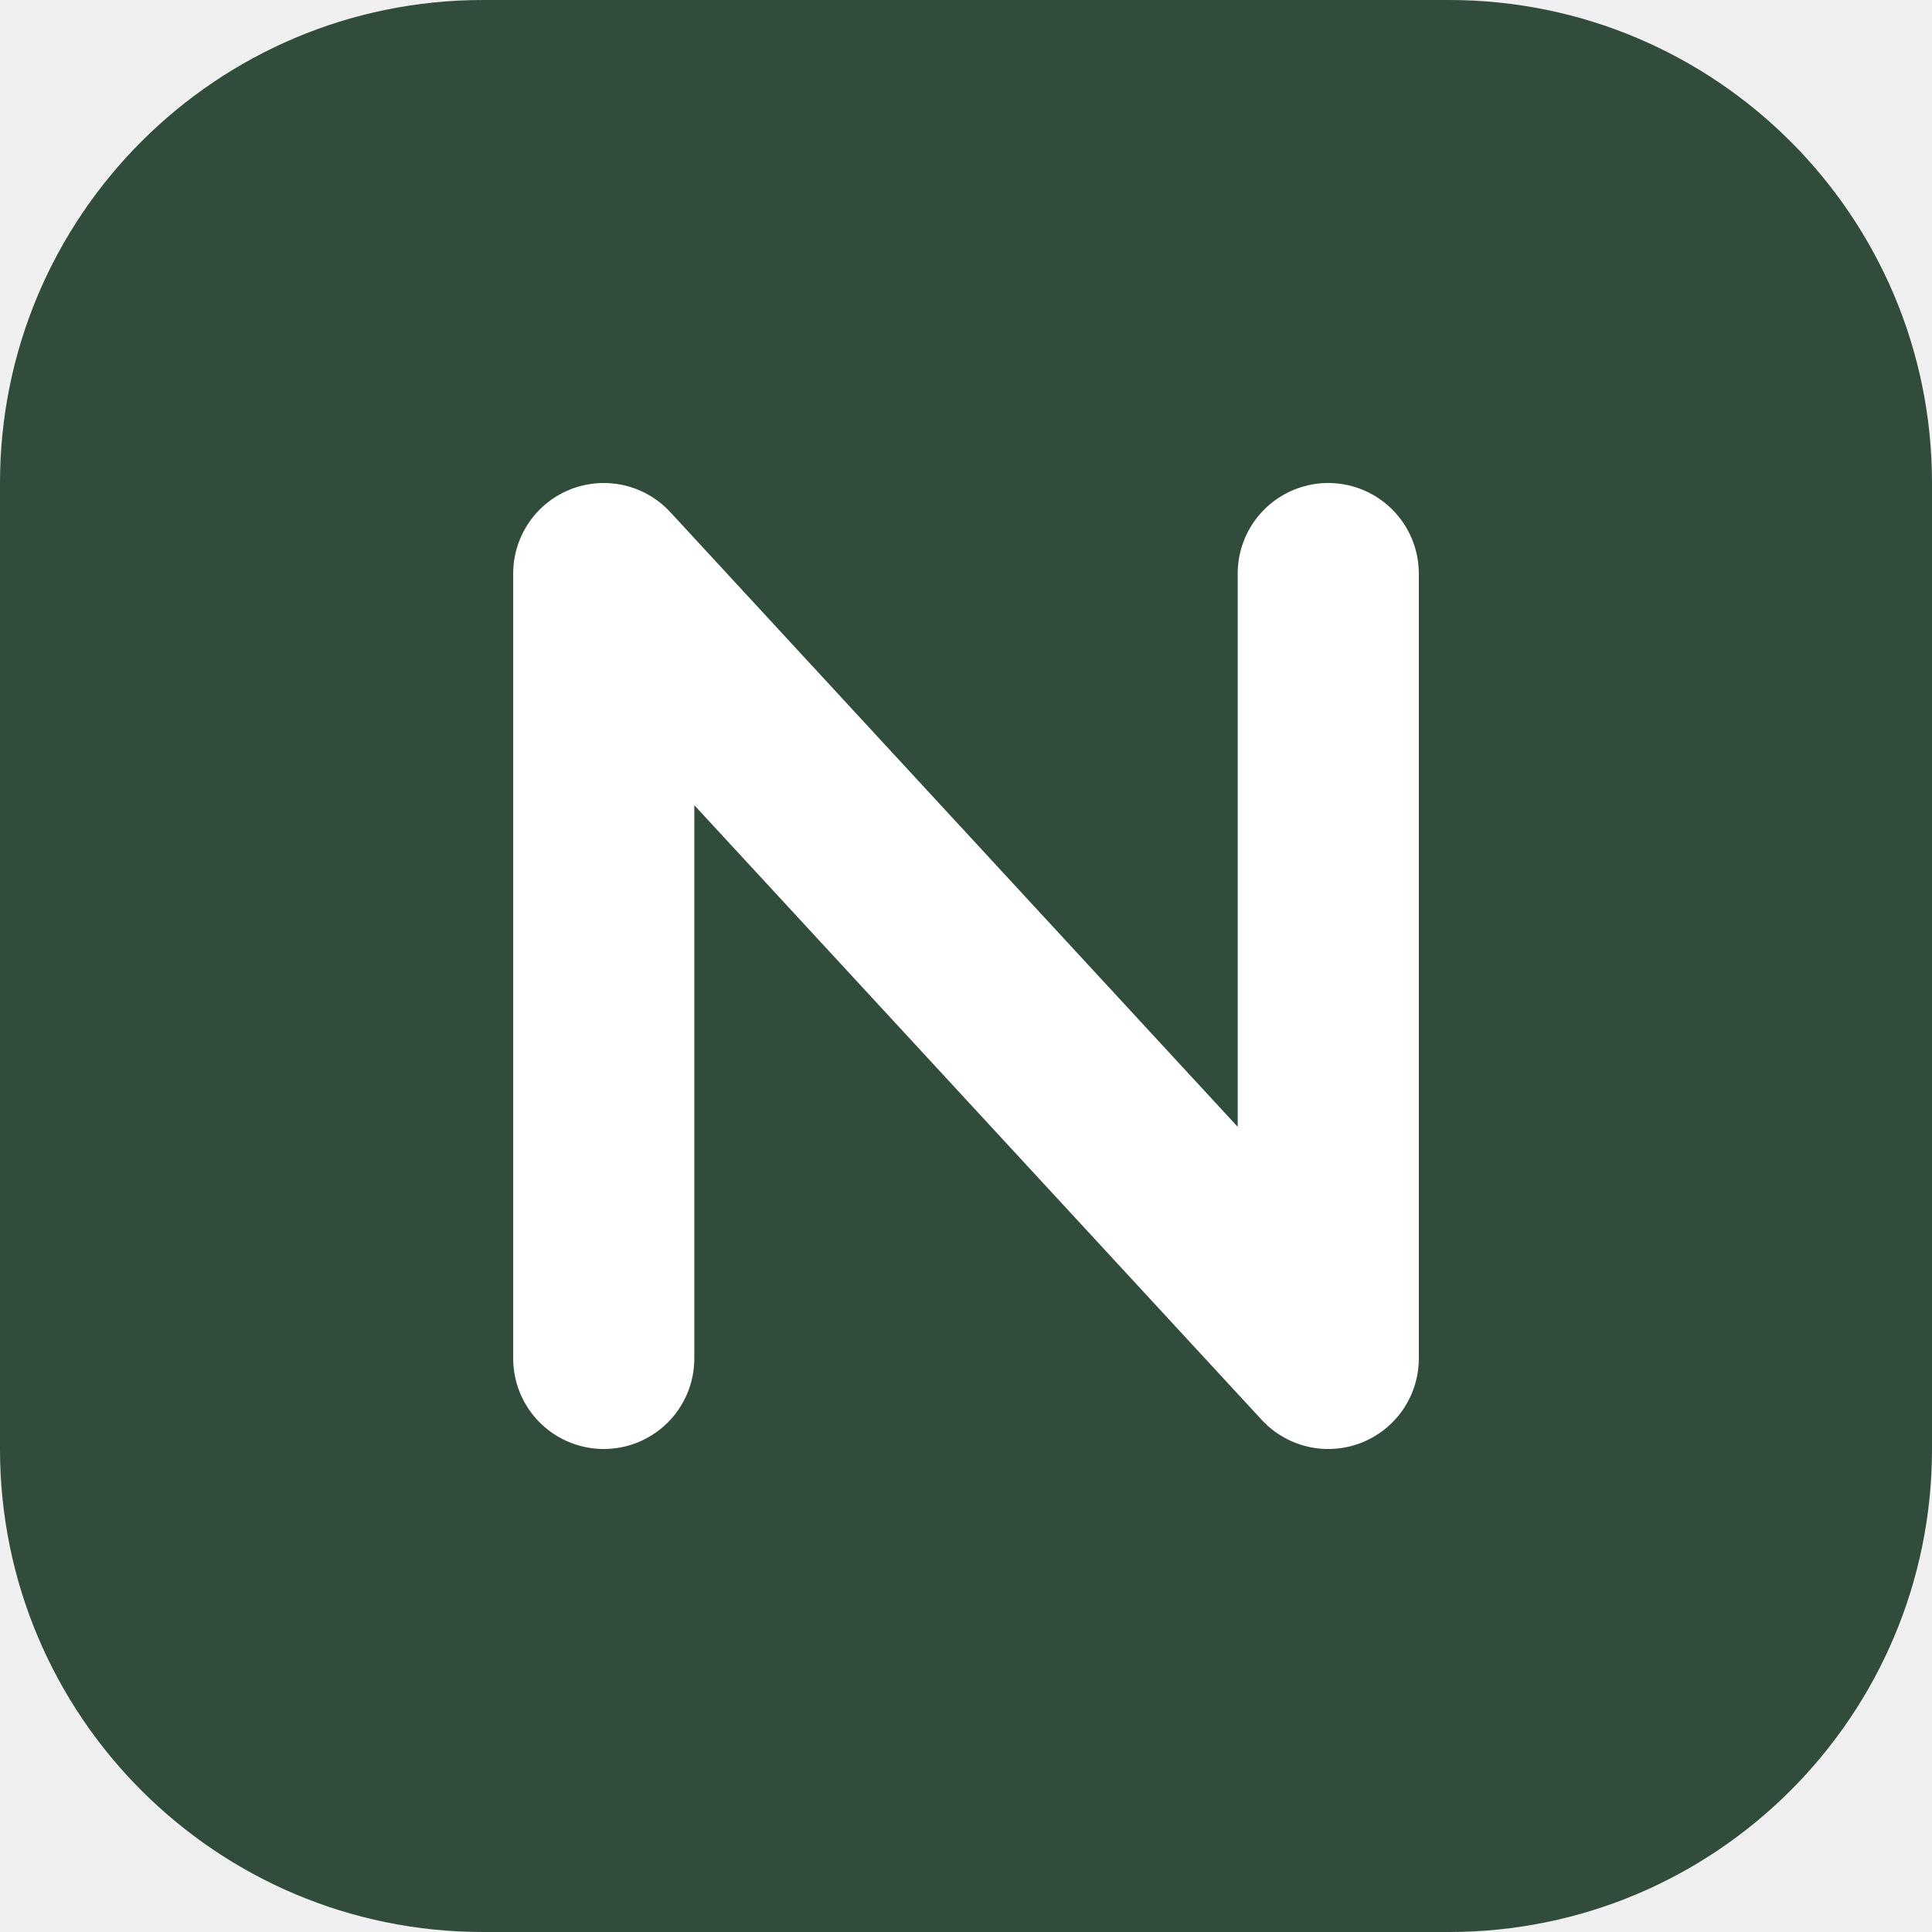
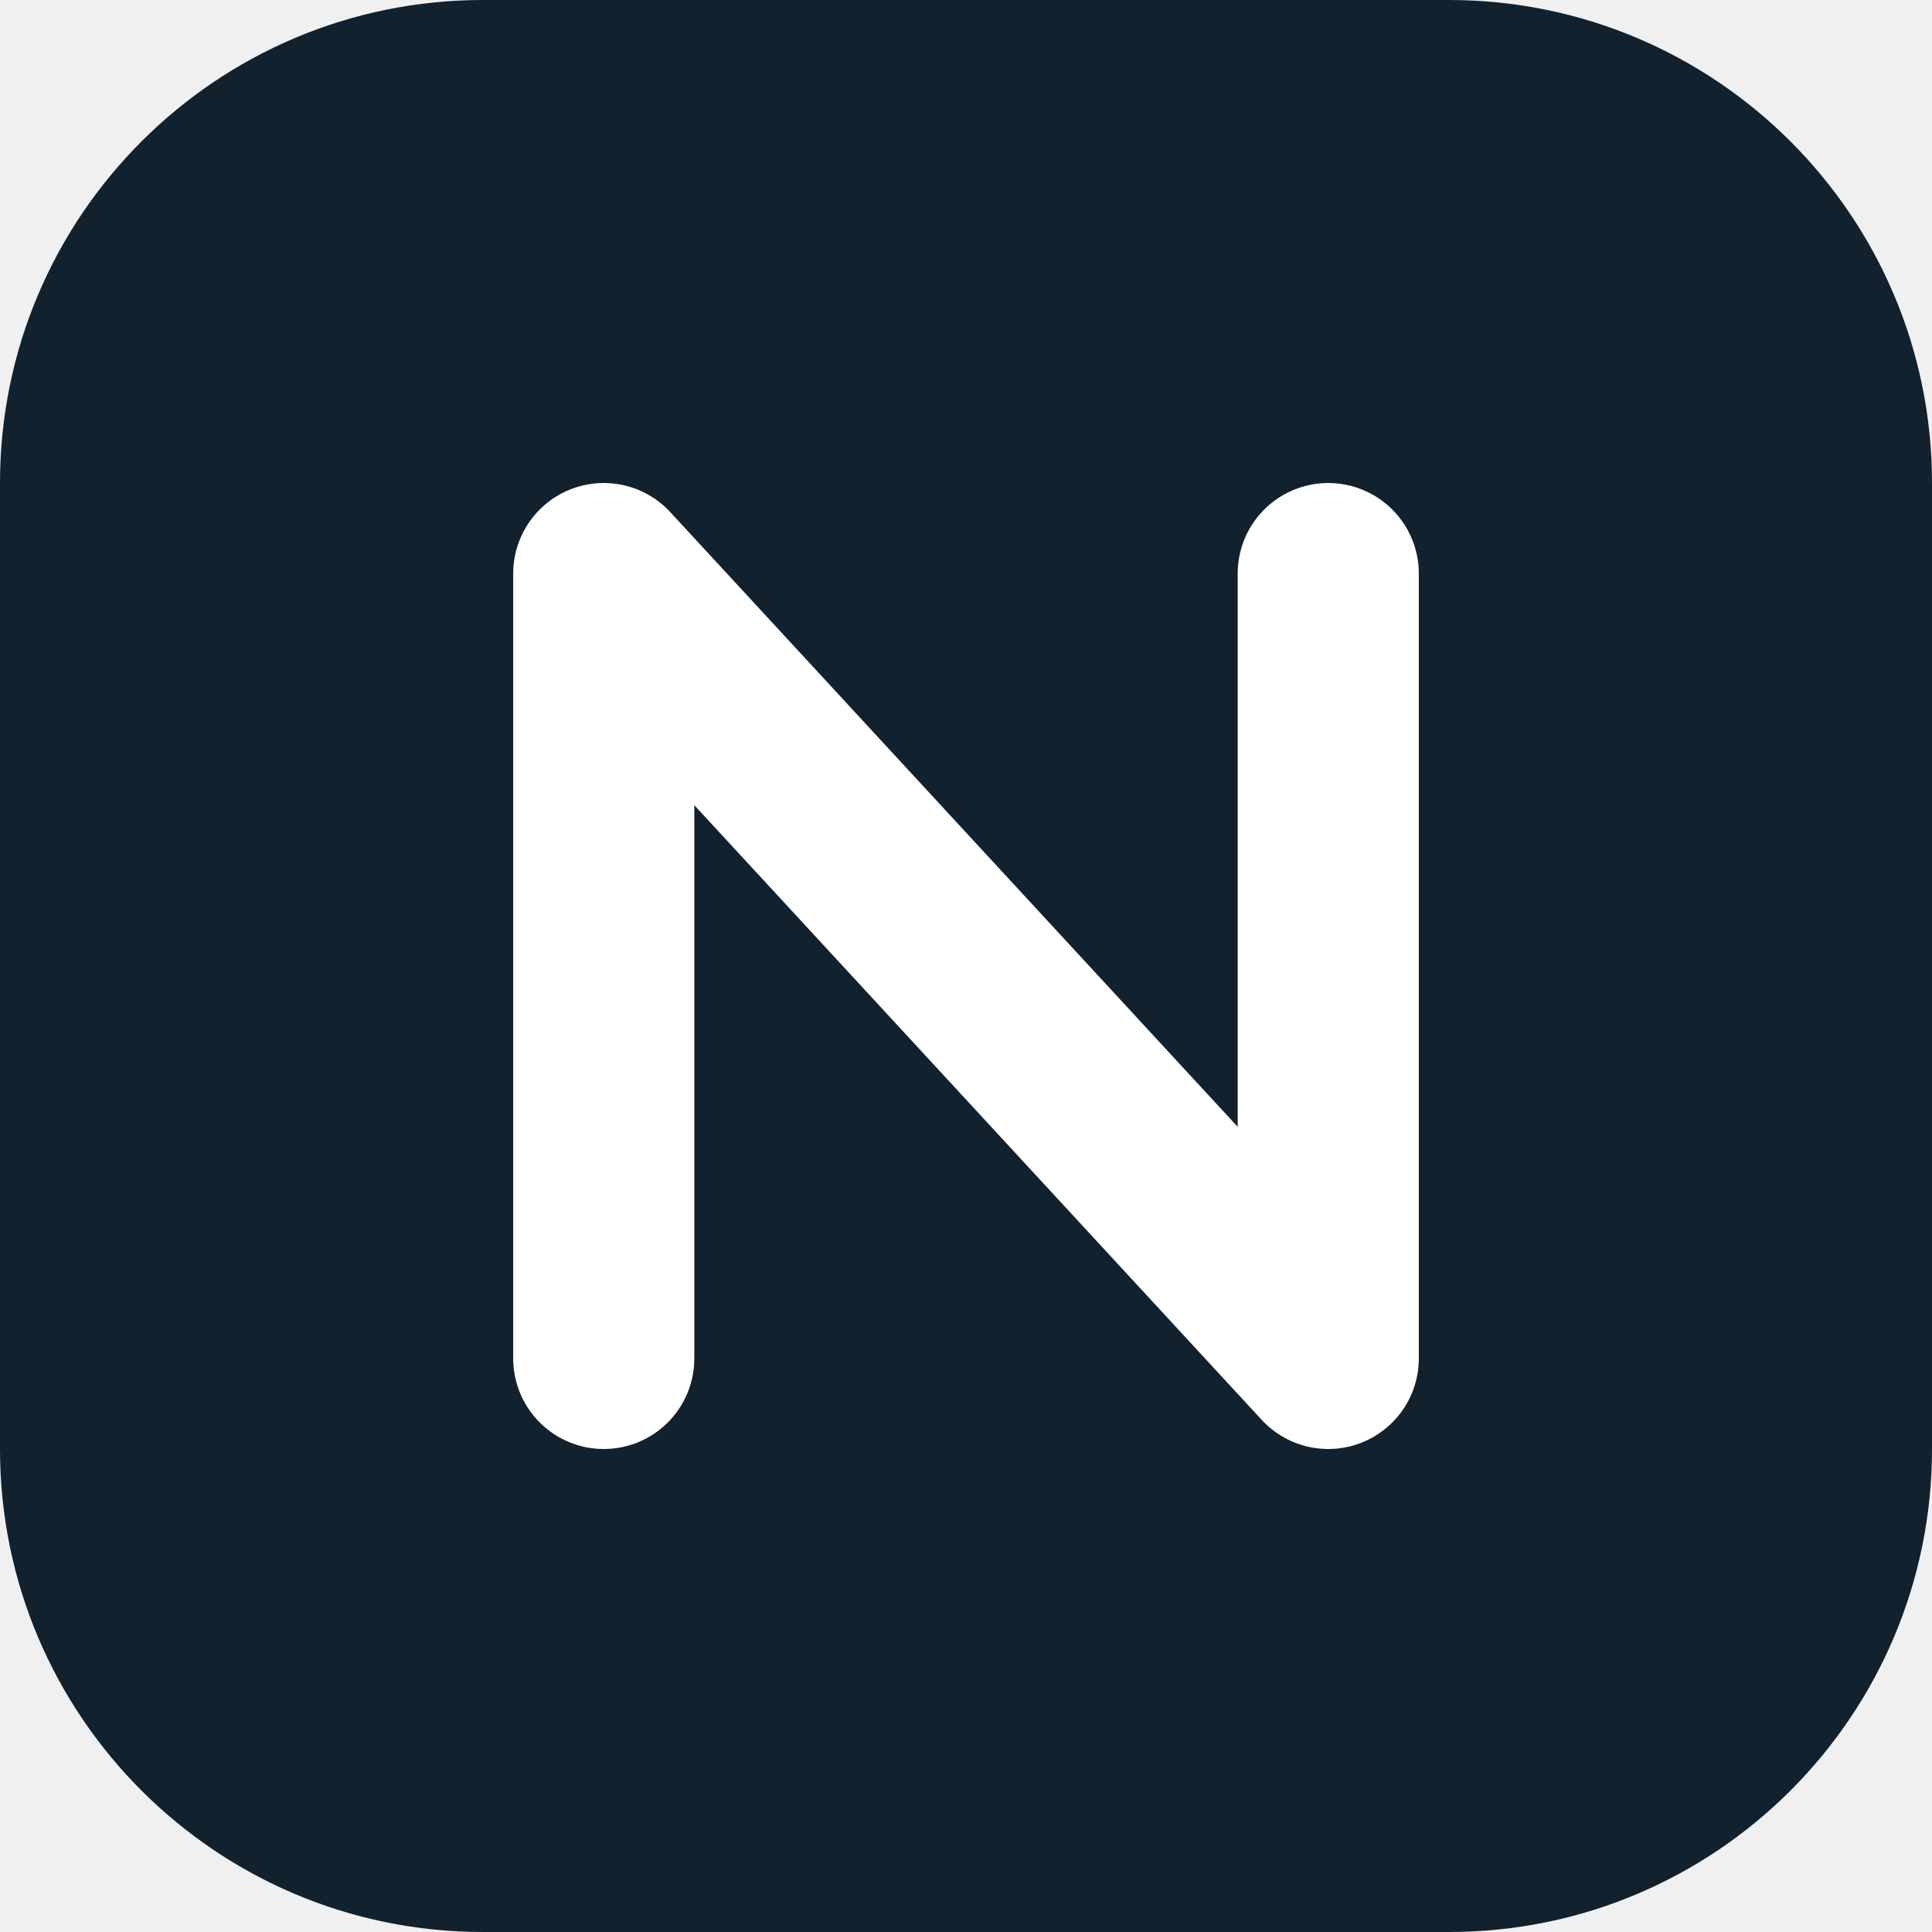
<svg xmlns="http://www.w3.org/2000/svg" viewBox="0 0 64 64">
-   <rect width="64" height="64" rx="16" fill="#314c3b" />
+   <rect width="64" height="64" rx="16" fill="#11212d" />
  <path d="M20 45V19l24 26V19" fill="none" stroke="#fff" stroke-width="6" stroke-linecap="round" stroke-linejoin="round" />
</svg>
